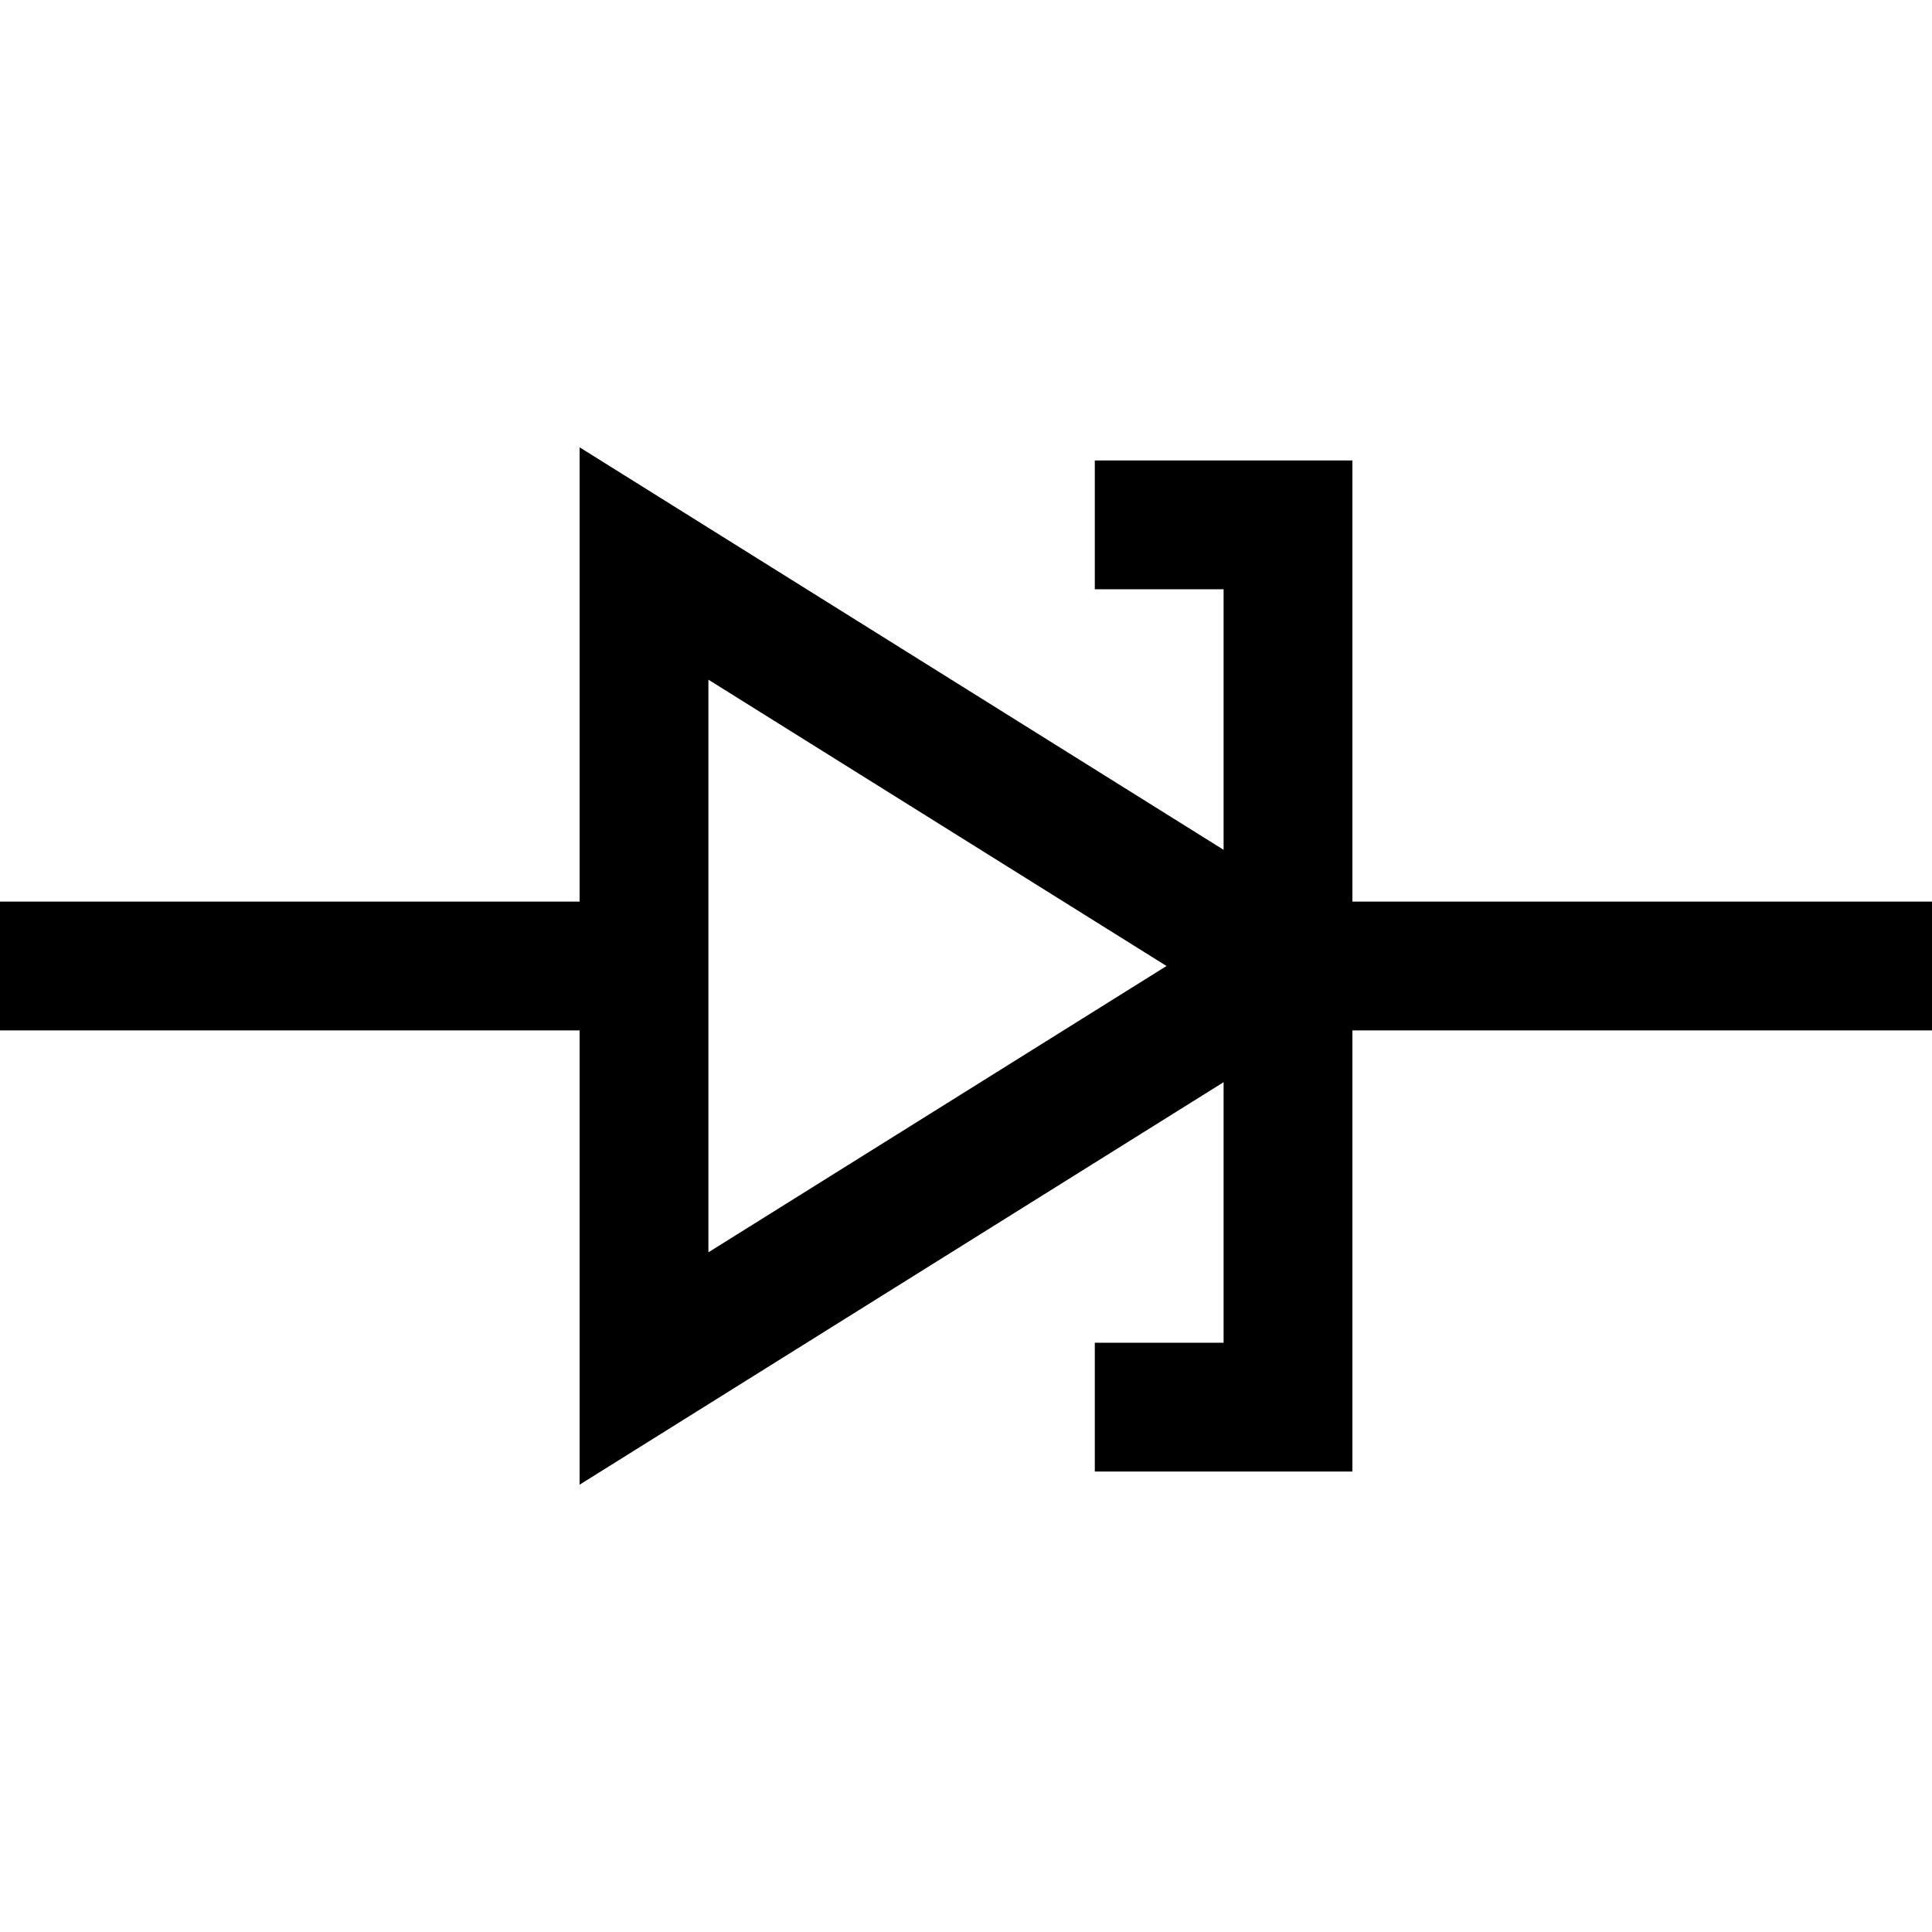
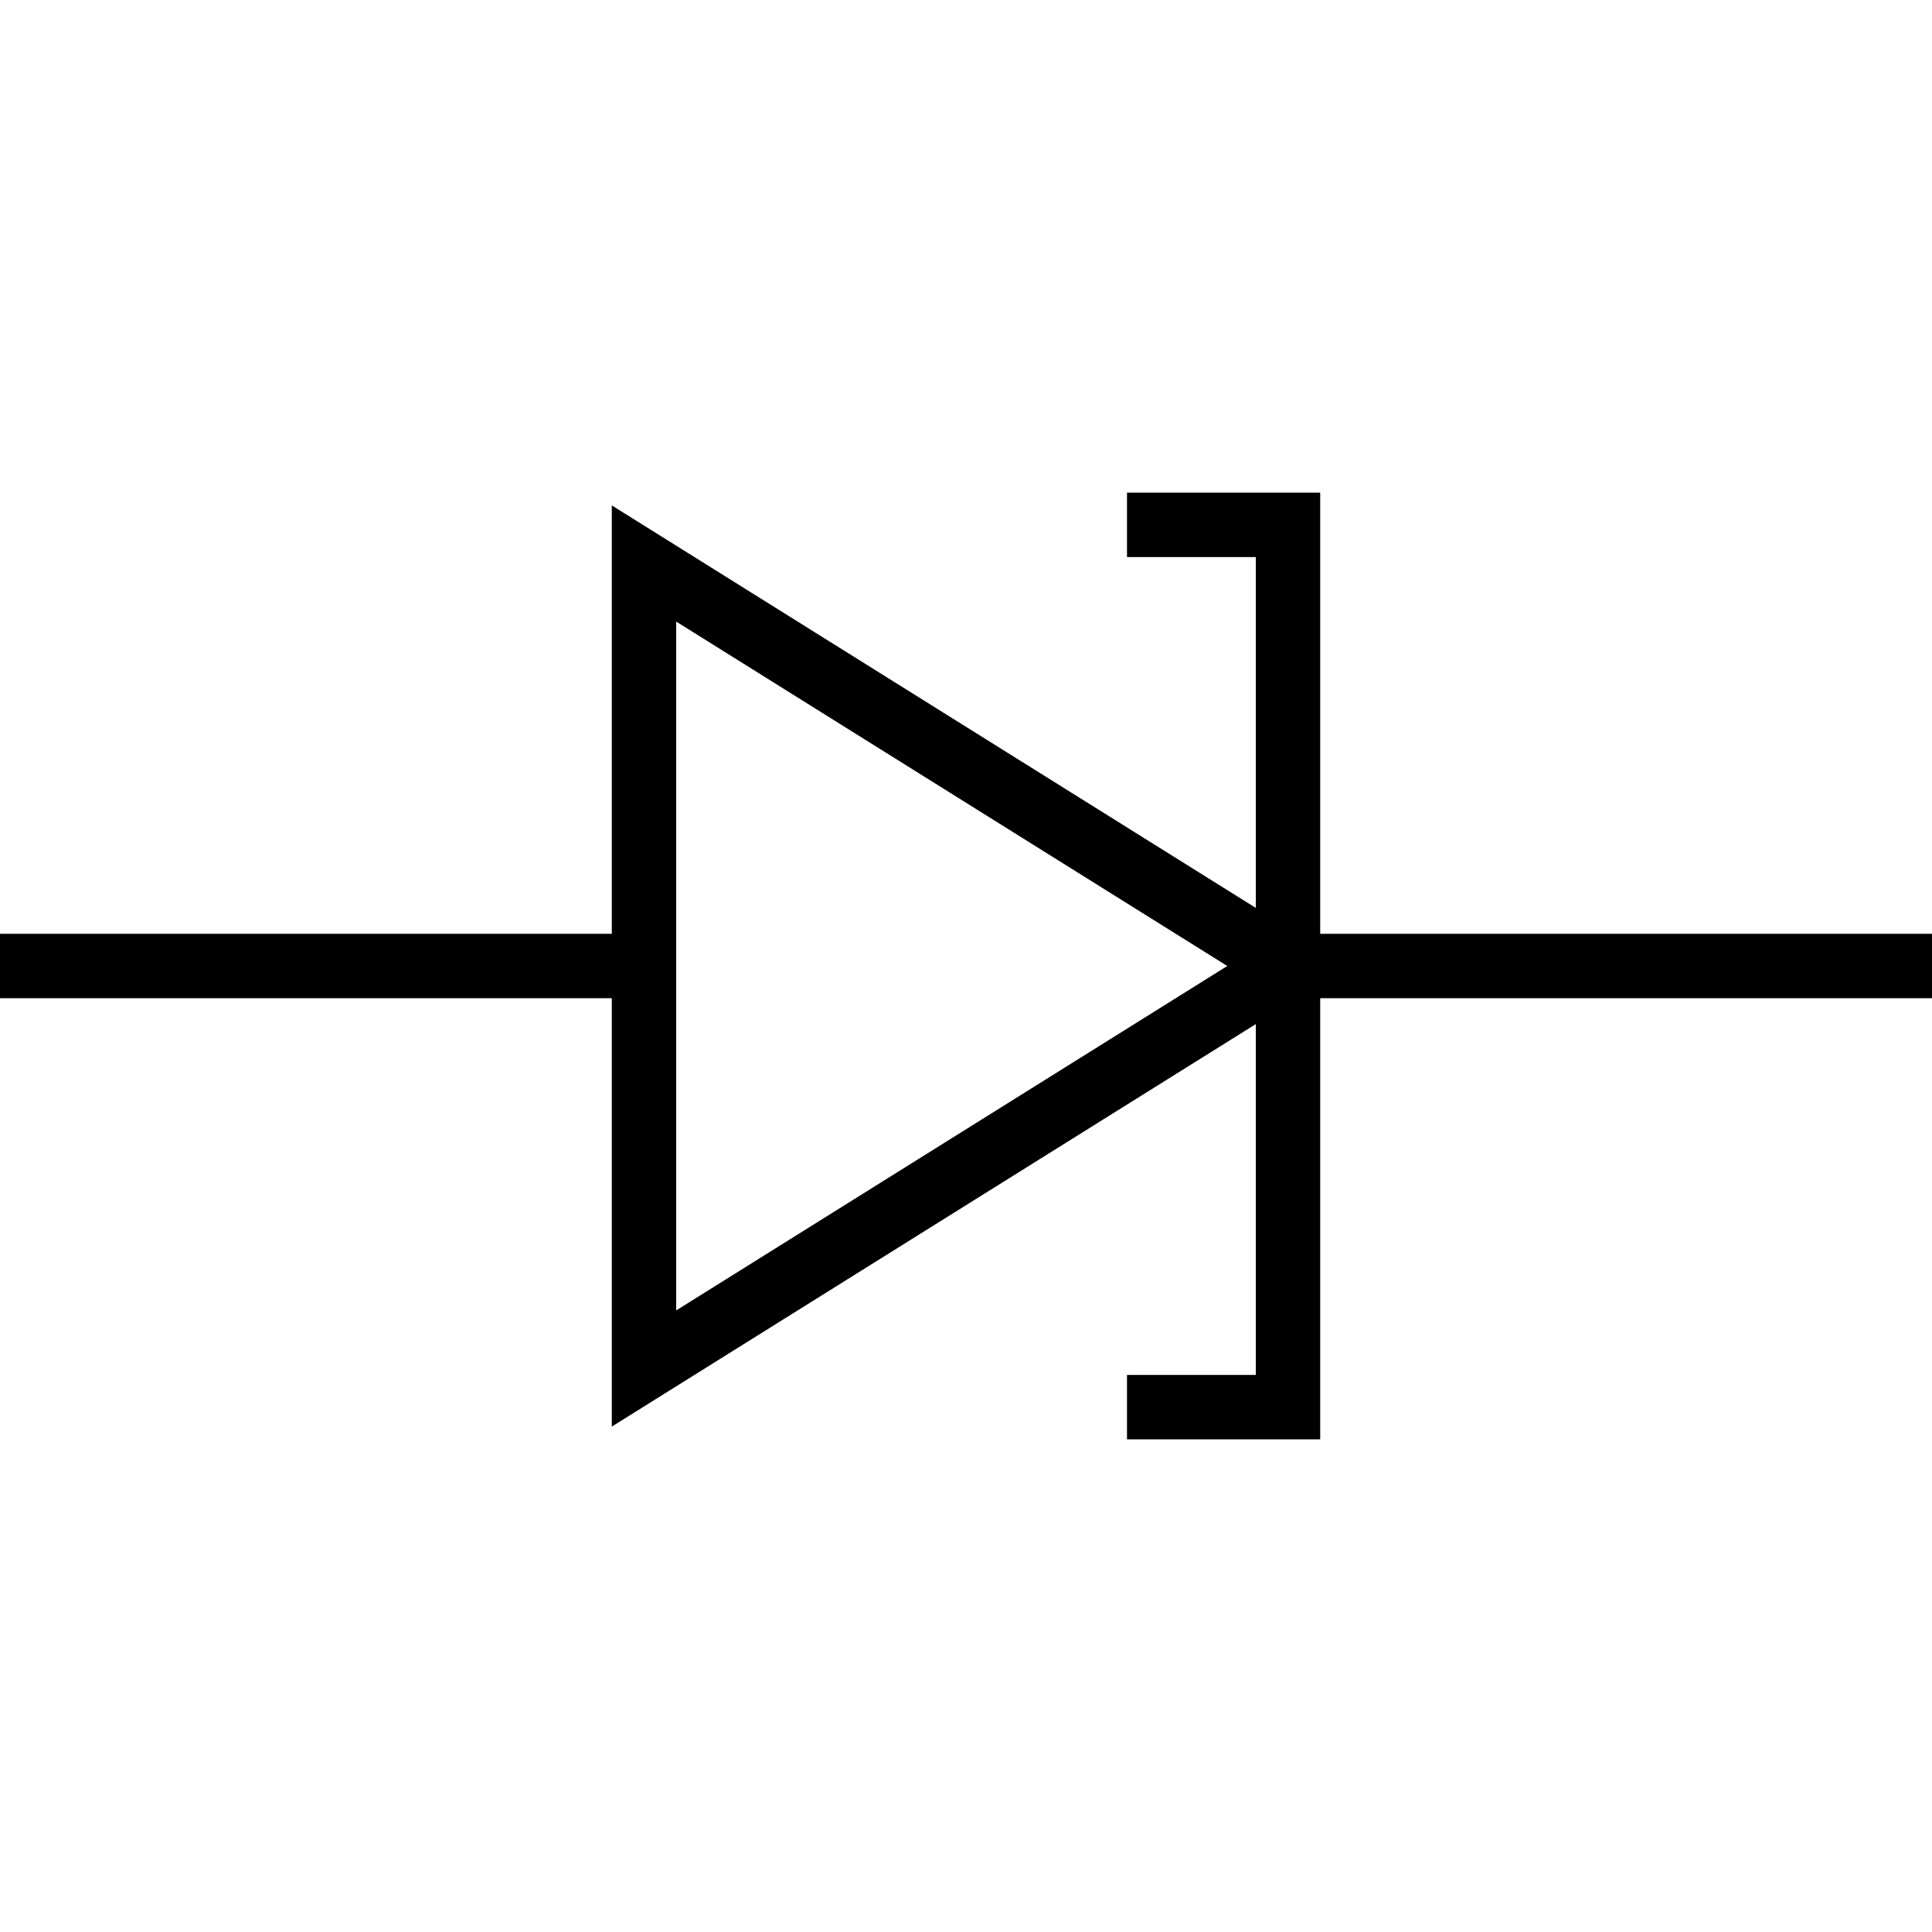
- <svg xmlns="http://www.w3.org/2000/svg" viewBox="0 0 150 150" version="1.1" id="svg421">
-   <defs id="defs425" />
-   <g fill="none" stroke="#000" stroke-miterlimit="10" stroke-width="5" id="g419">
-     <path style="color:#000000;fill:#000000;stroke-miterlimit:10;-inkscape-stroke:none" d="M 47.5,39.24 V 72.5 H 0 v 5 h 47.5 v 33.26 L 100.717,77.5 H 150 v -5 h -49.285 z m 5,9.02 L 95.285,75 52.5,101.74 Z" id="path415" />
-     <path style="color:#000000;fill:#000000;stroke-miterlimit:10;-inkscape-stroke:none" d="m 87.5,38.25 v 5 h 10 v 63.5 h -10 v 5 h 15 v -73.5 z" id="path417" />
+ <svg xmlns="http://www.w3.org/2000/svg" viewBox="0 0 150 150">
+   <g>
+     <path d="M47.5 39.24V72.5H0v5h47.5v33.26l53.217-33.26H150v-5h-49.285zm5 9.02L95.285 75 52.5 101.74Z" style="color:#000;fill:#000;stroke-miterlimit:10;-inkscape-stroke:none" />
+     <path d="M87.5 38.25v5h10v63.5h-10v5h15v-73.5z" style="color:#000;fill:#000;stroke-miterlimit:10;-inkscape-stroke:none" />
  </g>
</svg>
